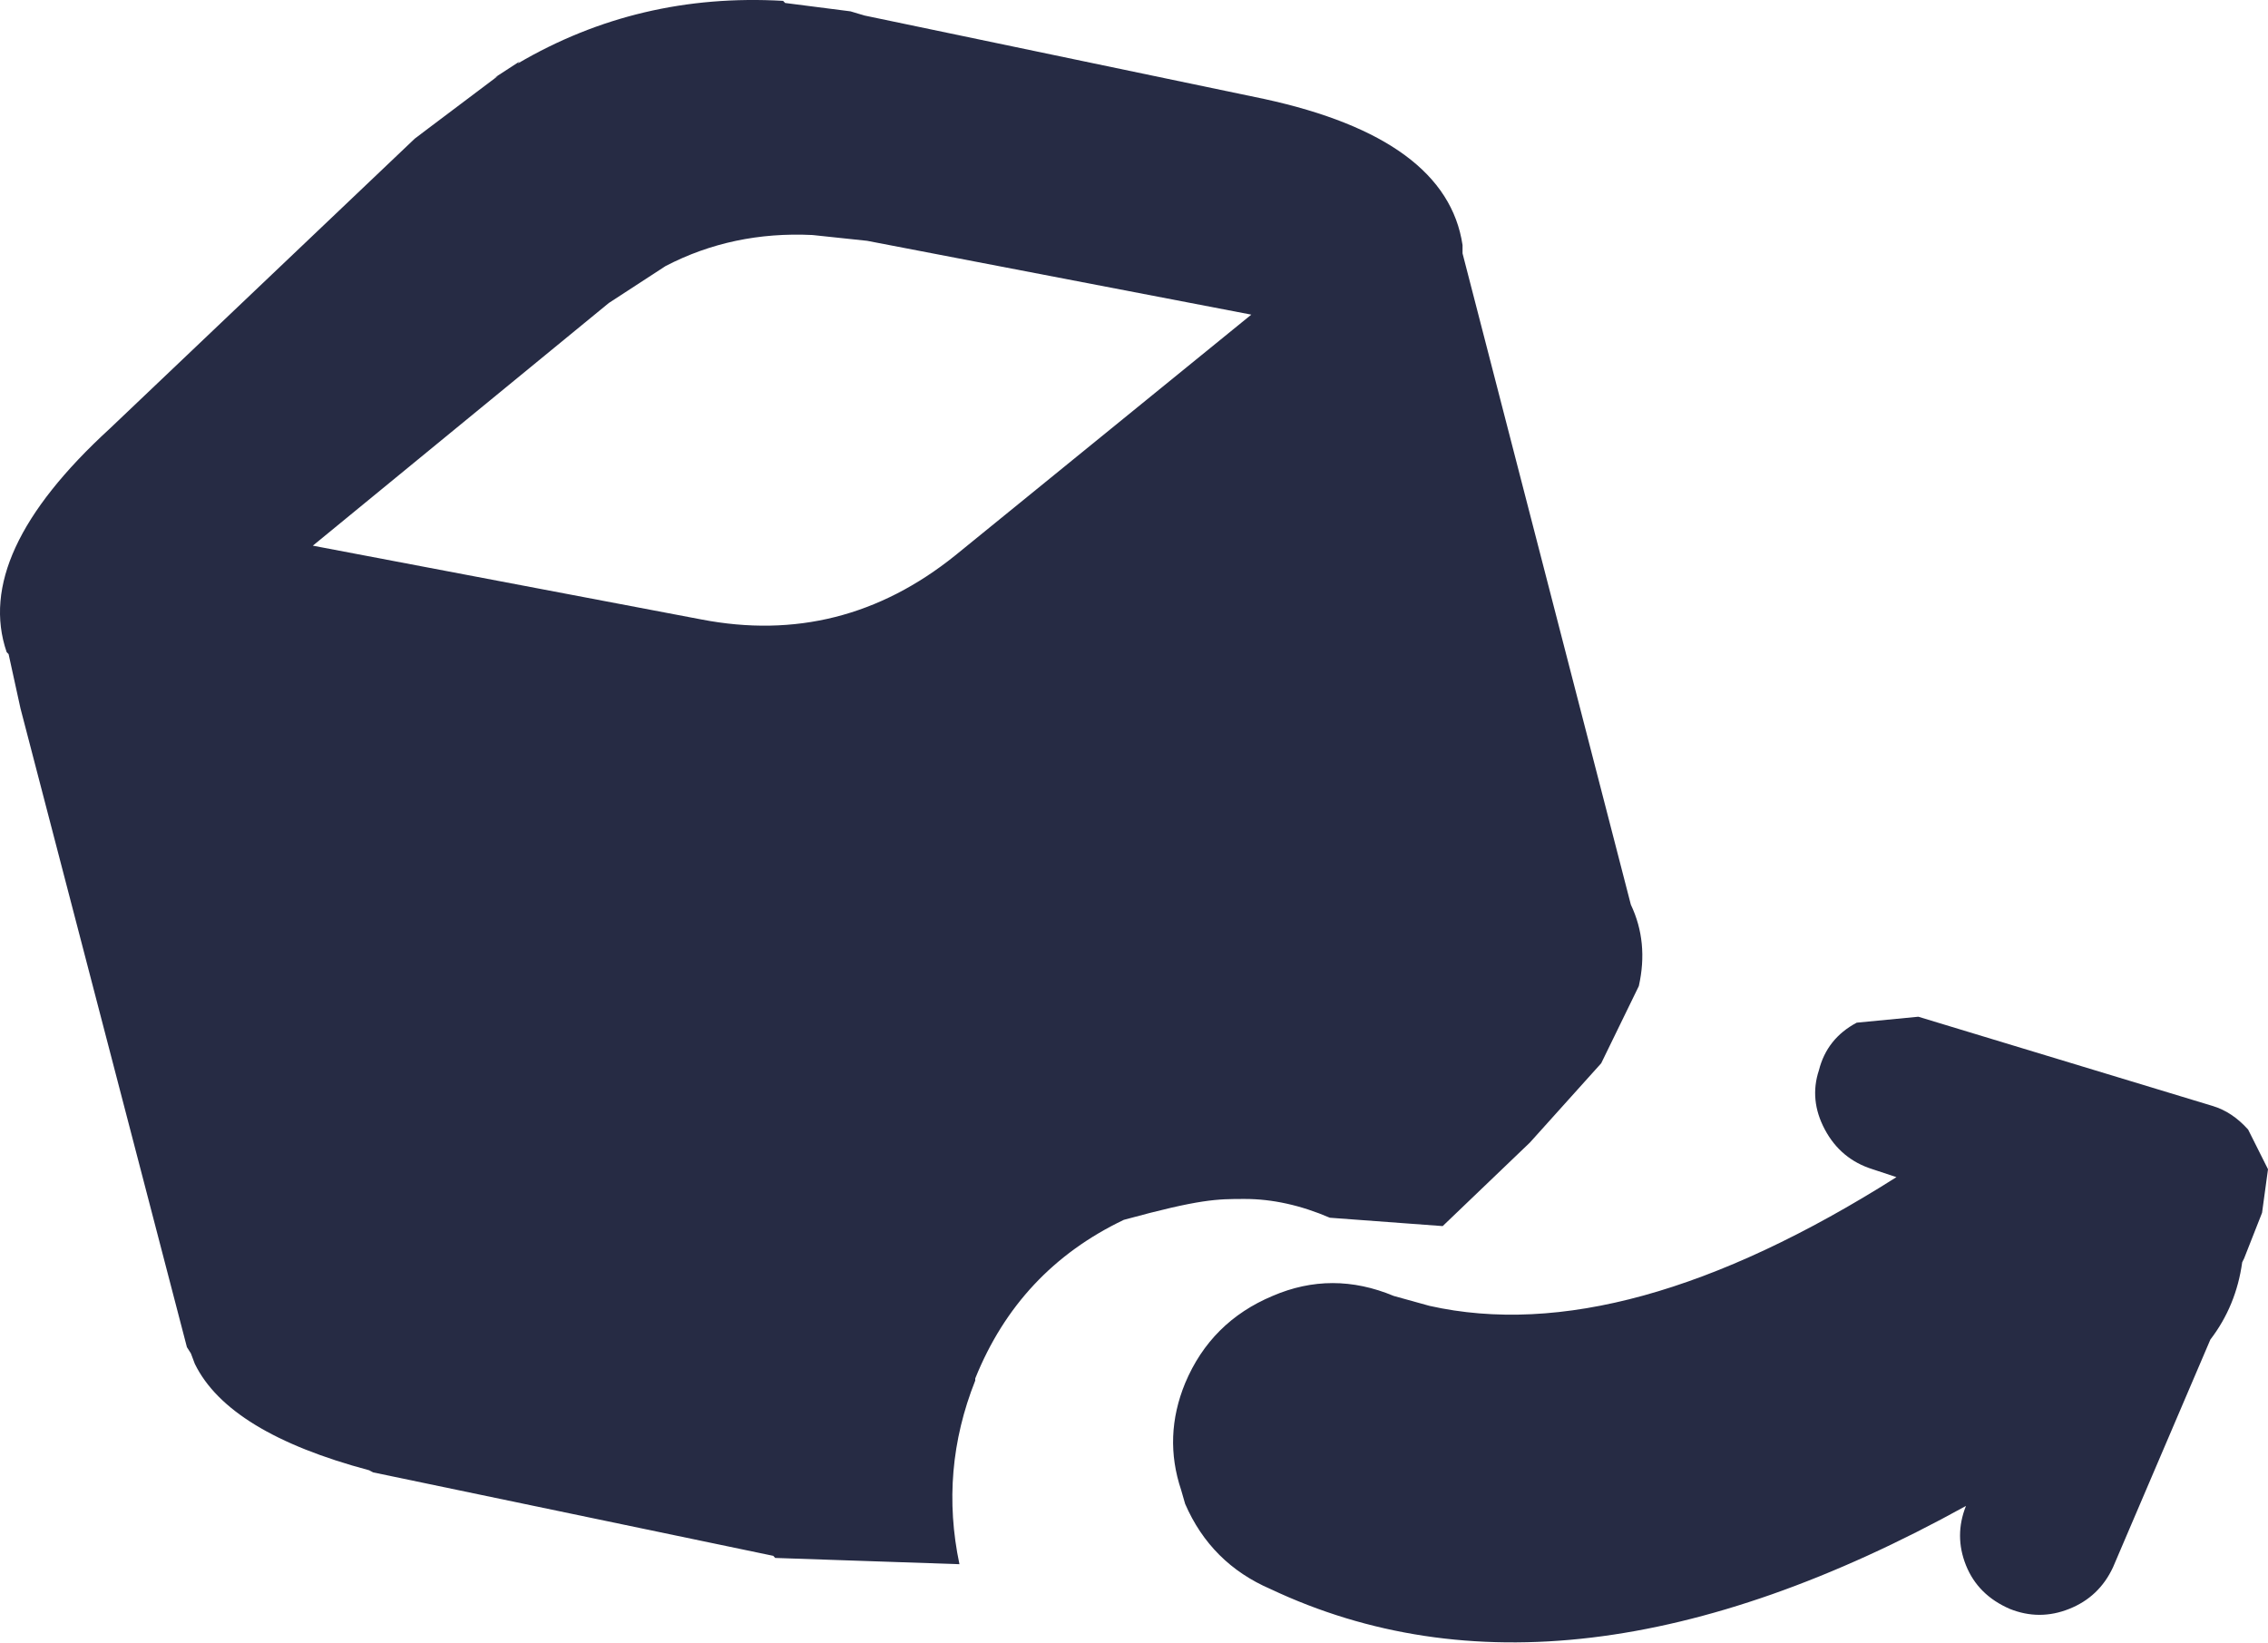
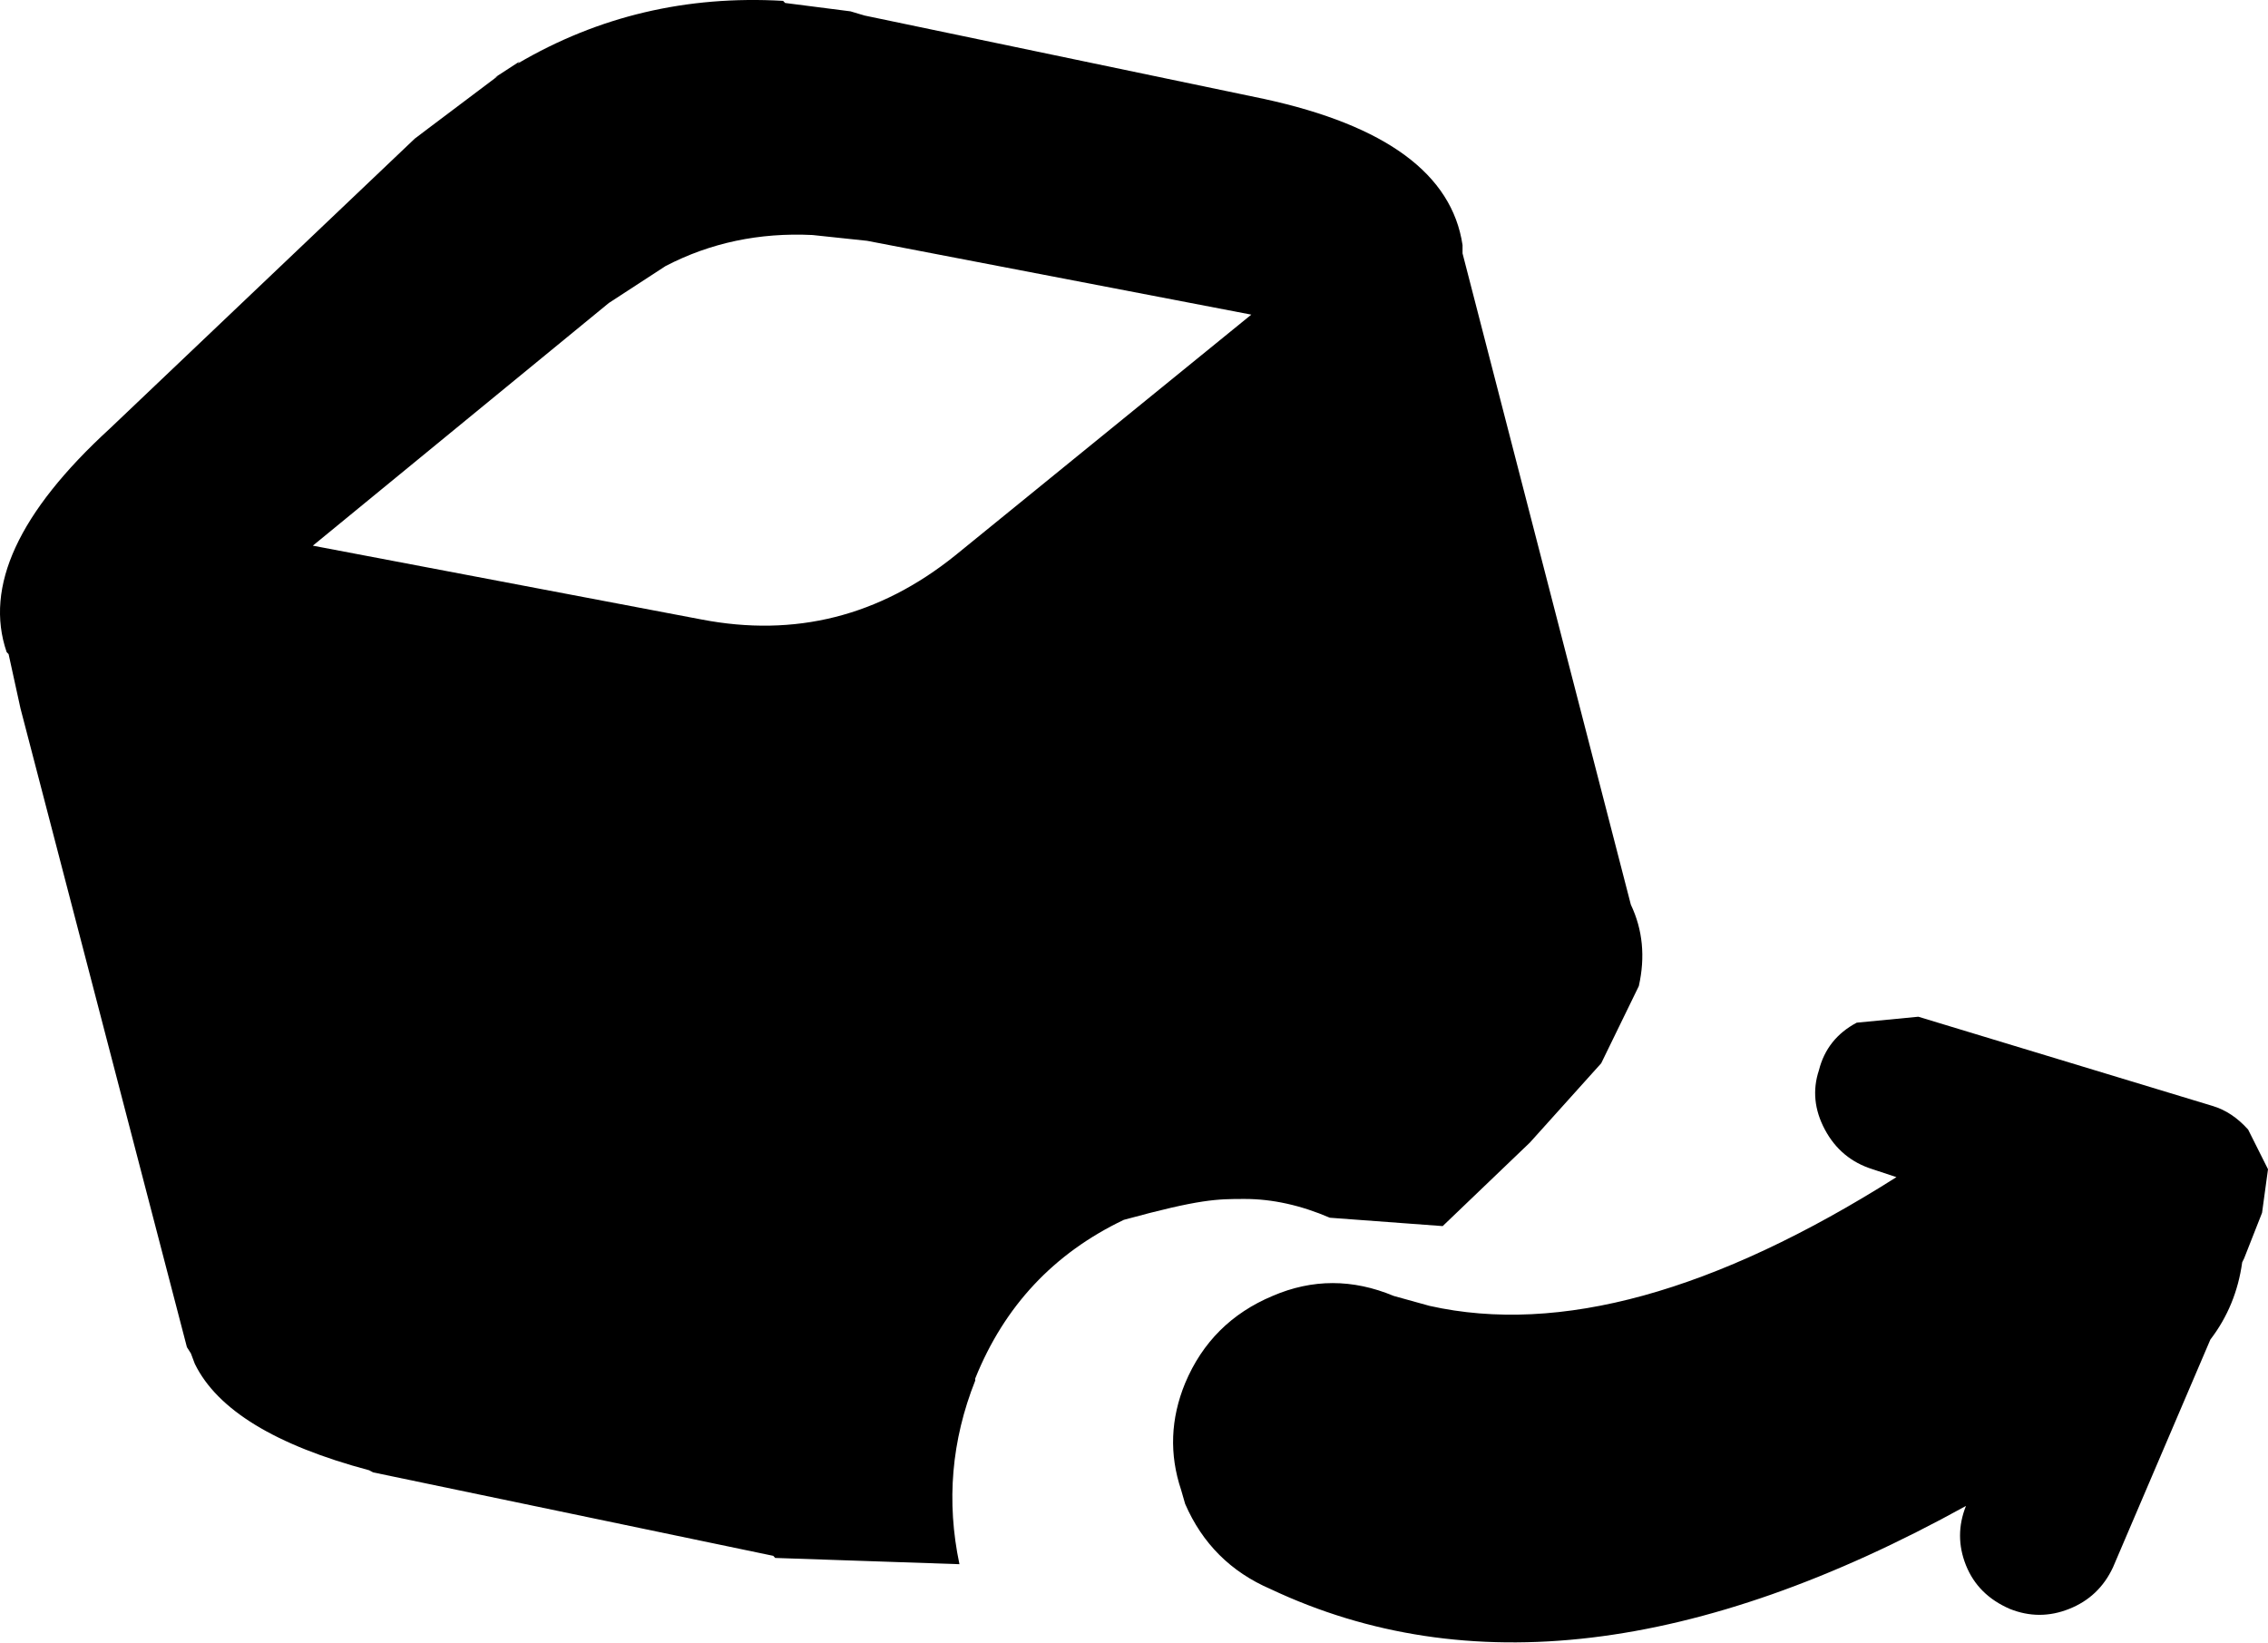
<svg xmlns="http://www.w3.org/2000/svg" width="29px" height="21px" viewBox="0 0 29 21" version="1.1">
  <g id="Page-1" stroke="none" stroke-width="1" fill="none" fill-rule="evenodd">
-     <g id="Exports" transform="translate(-659, -110)" fill="#262B44" fill-rule="nonzero">
+     <g id="Exports" transform="translate(-659, -110)" fill="currentColor" fill-rule="nonzero">
      <path d="M665.366,110.972 L665.316,110.999 L665.645,110.785 L665.62,110.812 C666.65,110.207 667.781,109.94 669.013,110.011 L669.039,110.038 L669.875,110.145 L670.052,110.198 L675.168,111.266 C676.721,111.604 677.566,112.226 677.701,113.134 L677.701,113.24 L679.853,121.567 C680.005,121.887 680.039,122.234 679.955,122.608 L679.474,123.595 L678.562,124.609 L677.447,125.677 L676.004,125.57 C675.632,125.41 675.269,125.33 674.915,125.33 C674.56,125.33 674.348,125.33 673.37,125.597 C672.475,126.024 671.842,126.7 671.47,127.625 L671.47,127.652 C671.166,128.417 671.099,129.199 671.268,130 L668.912,129.92 L668.887,129.893 L663.771,128.826 L663.72,128.799 C662.521,128.479 661.778,128.025 661.491,127.438 L661.441,127.305 L661.39,127.225 L659.262,119.058 L659.11,118.364 L659.085,118.338 C658.798,117.501 659.237,116.55 660.402,115.482 L664.303,111.773 L664.48,111.639 L665.366,110.972 Z M675.246,130.318 C674.738,130.099 674.374,129.736 674.154,129.229 L674.103,129.052 C673.95,128.596 673.967,128.14 674.154,127.685 C674.374,127.161 674.747,126.79 675.272,126.57 C675.78,126.351 676.296,126.351 676.821,126.57 L677.279,126.697 C678.939,127.069 680.929,126.52 683.249,125.051 L682.944,124.95 C682.673,124.865 682.47,124.697 682.334,124.443 C682.199,124.19 682.174,123.937 682.258,123.684 C682.326,123.414 682.487,123.211 682.741,123.076 L683.529,123 L687.289,124.14 C687.458,124.19 687.61,124.291 687.746,124.443 L688,124.95 L687.924,125.507 L687.695,126.089 L687.67,126.14 C687.619,126.511 687.483,126.841 687.263,127.128 L686.018,130.04 C685.9,130.293 685.713,130.47 685.459,130.571 C685.205,130.673 684.951,130.673 684.697,130.571 C684.426,130.453 684.24,130.268 684.138,130.014 C684.037,129.761 684.037,129.508 684.138,129.255 C680.717,131.145 677.753,131.5 675.246,130.318 M670.087,113.079 L669.389,113.005 C668.709,112.972 668.083,113.104 667.51,113.402 L666.785,113.874 L663,116.977 L667.966,117.92 C669.166,118.152 670.248,117.879 671.215,117.101 L675,114.023 L670.087,113.079" id="roll" />
    </g>
  </g>
</svg>
